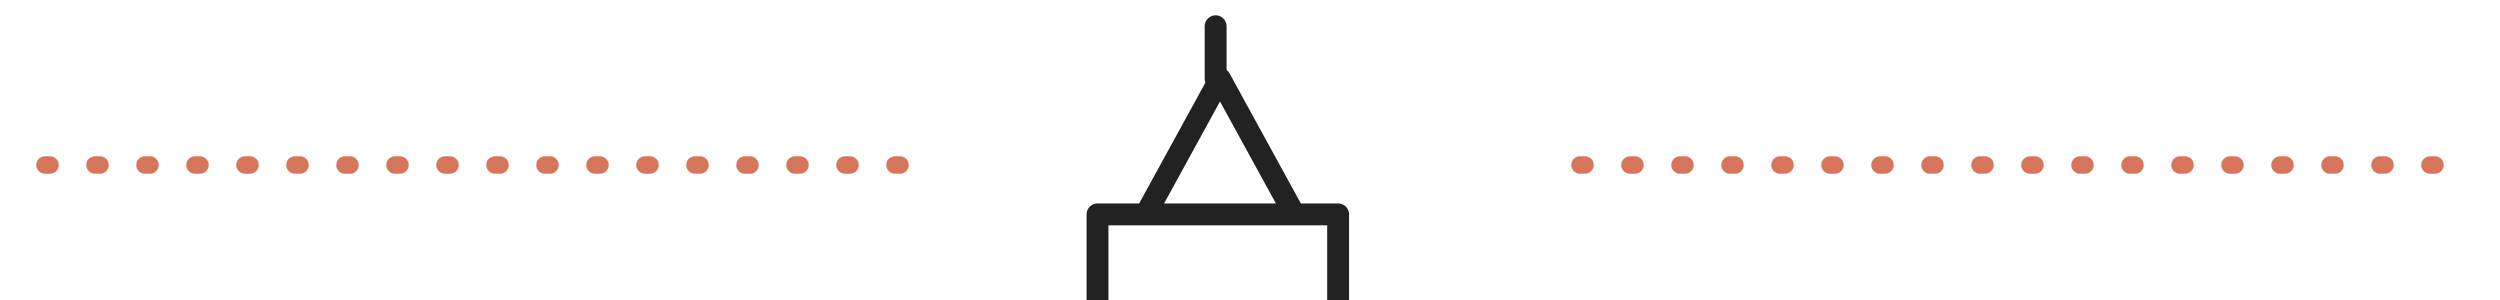
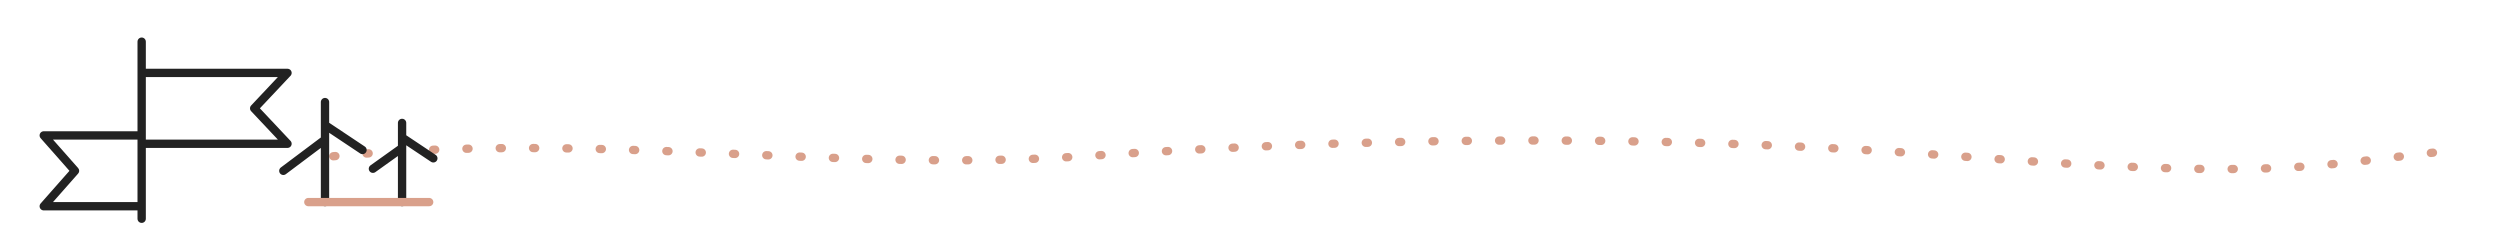
- <svg xmlns="http://www.w3.org/2000/svg" viewBox="0 0 1000 120">
-   <path d="M18 66h350M632 66h350" stroke="#d8765d" stroke-width="7" stroke-linecap="round" stroke-dasharray="2 18" />
-   <g transform="translate(390 0) scale(1.75)" stroke="#222" stroke-width="5" fill="none" stroke-linecap="round" stroke-linejoin="round">
-     <path d="M8 75h120M28 75V49h55v26M39 49l17-31 17 31M55 18V6" />
-     <path d="M12 75h108" stroke="#d8765d" />
+ <svg xmlns="http://www.w3.org/2000/svg" viewBox="0 0 1200 120">
+   <path d="M160 75c130-12 240 8 360 0s260-12 420 0 170 4 240-3" fill="none" stroke="#d9a08b" stroke-width="4" stroke-linecap="round" stroke-dasharray="1 15" />
+   <g transform="translate(18 15)" fill="none" stroke="#222" stroke-width="4" stroke-linecap="round" stroke-linejoin="round">
+     <path d="M50 90V5M50 20h70l-16 17 16 17H50M50 50H3l15 17L3 84h47" />
+     <path d="M138 82V34m0 18-20 15m20-22 18 12M175 82V44m0 12-14 10m14-15 15 10" />
+     <path d="M130 82h58" stroke="#d9a08b" />
  </g>
</svg>
